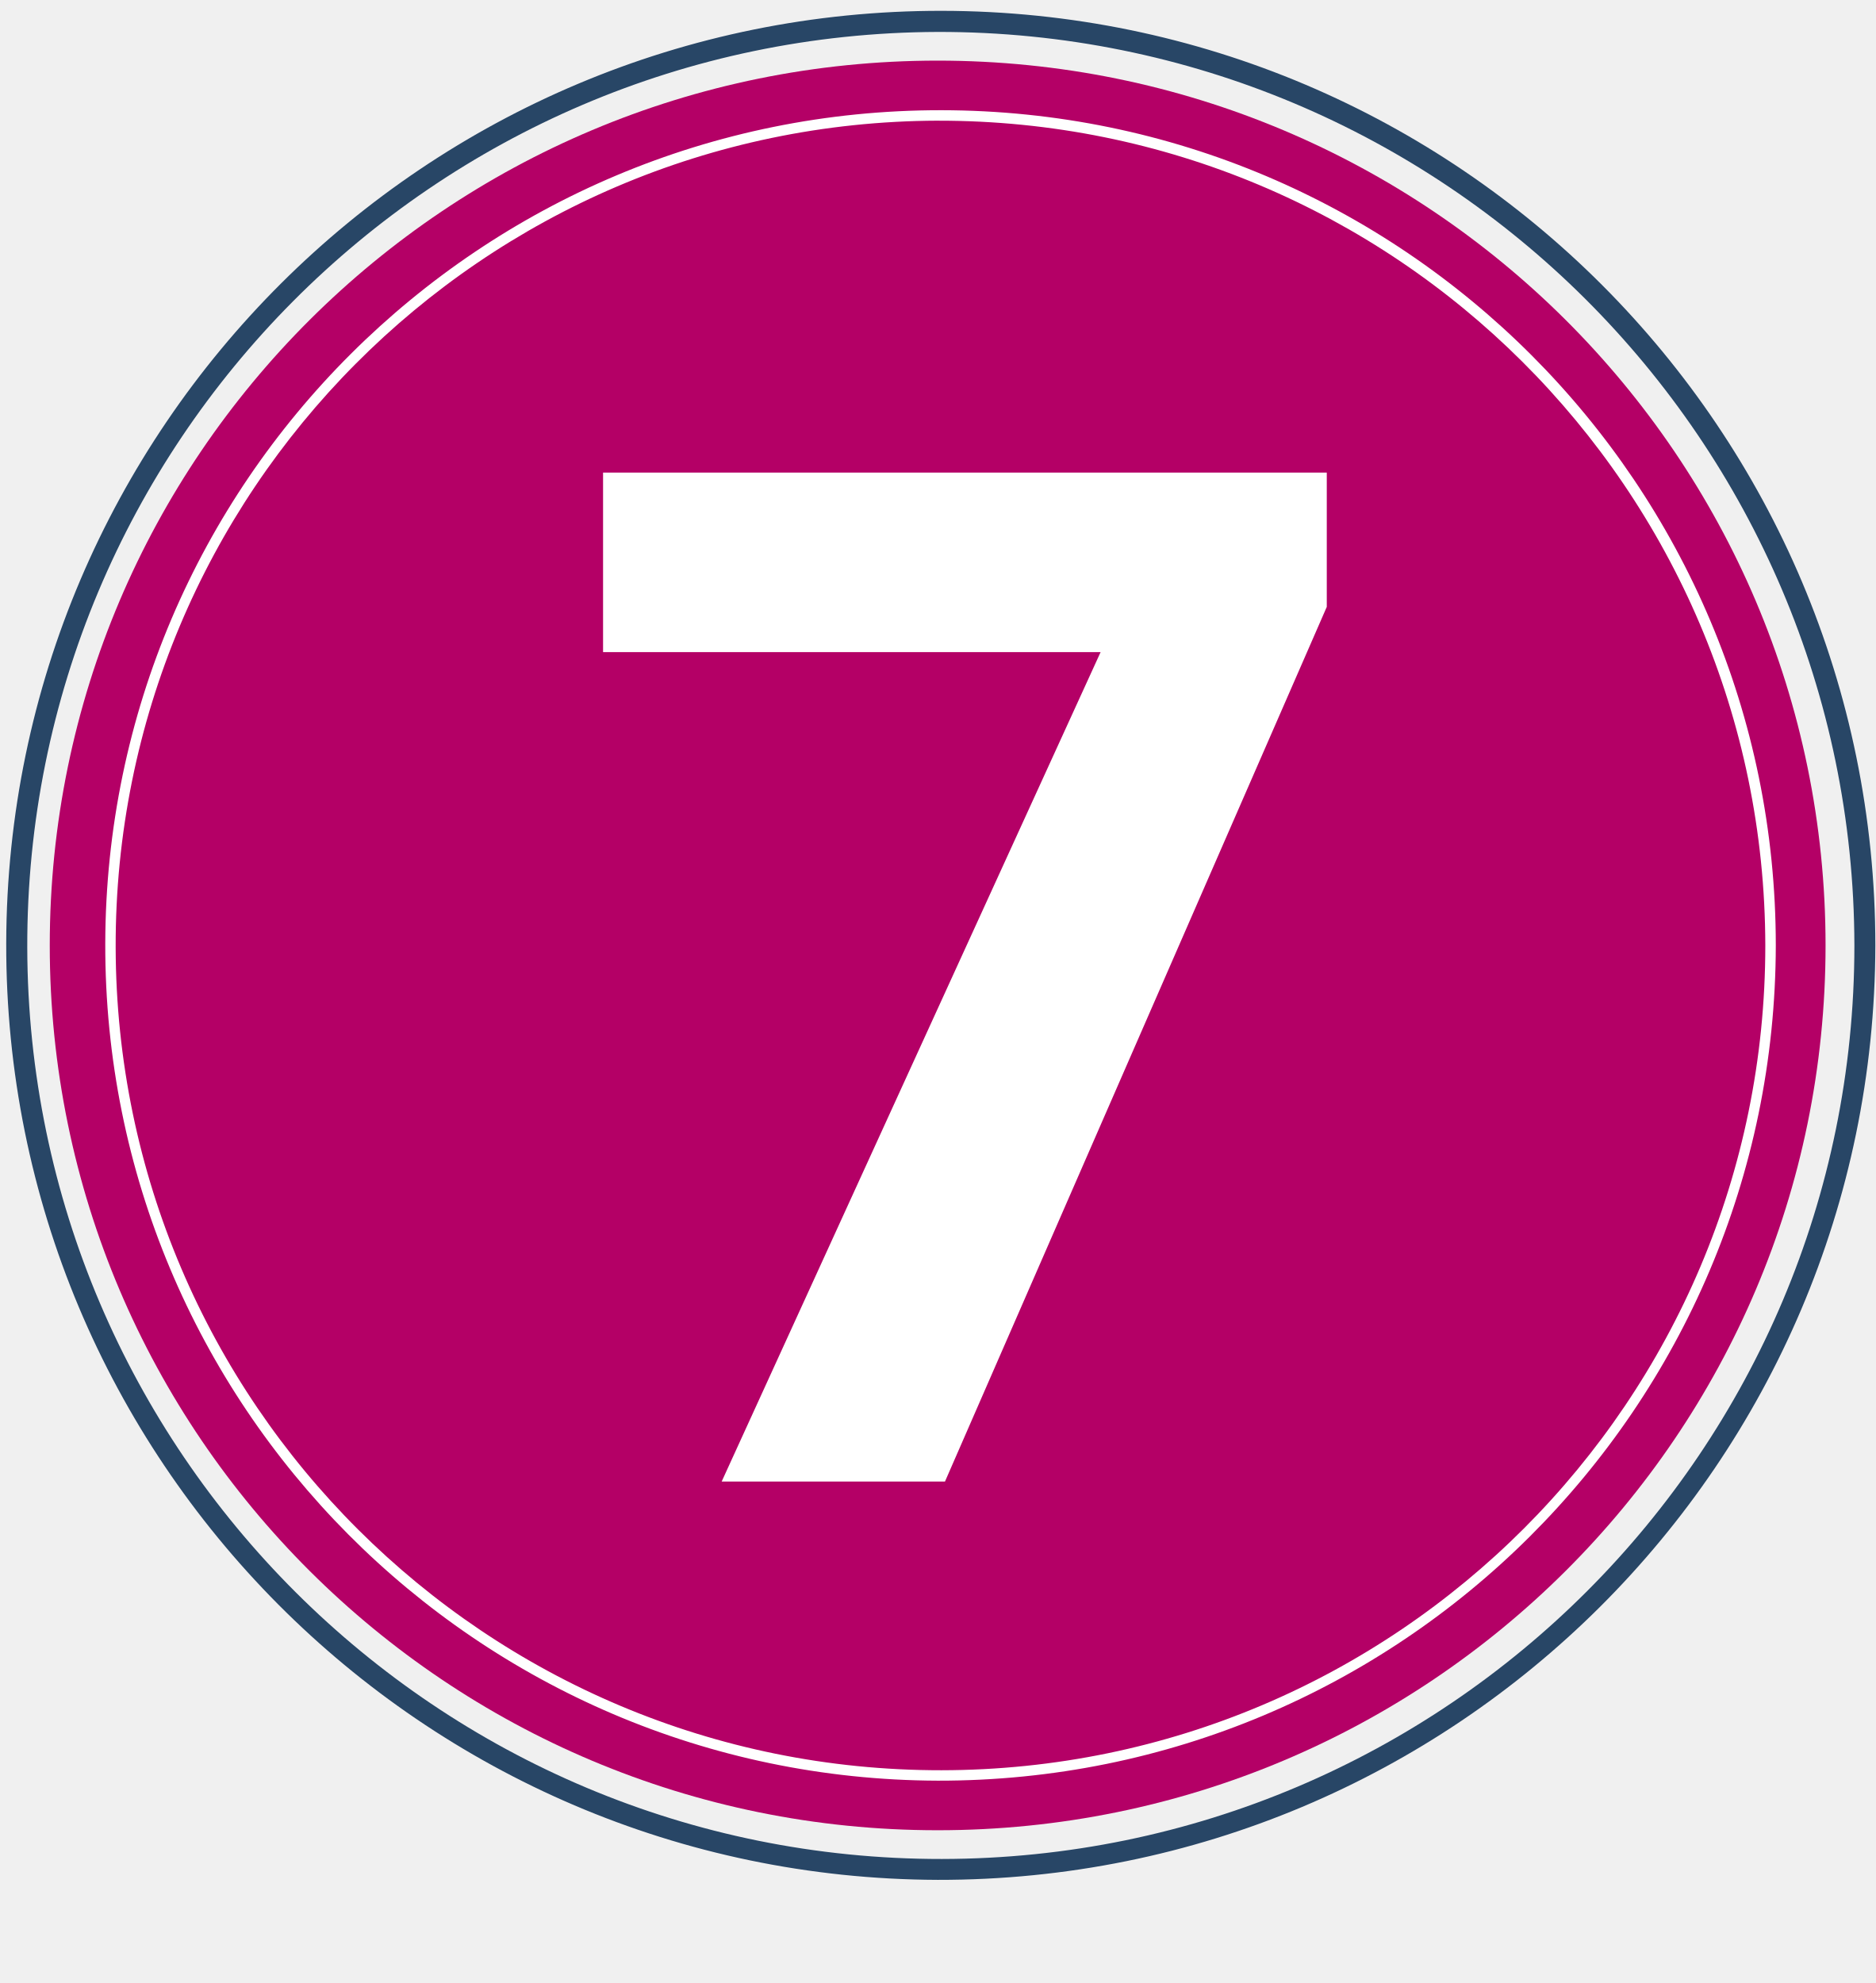
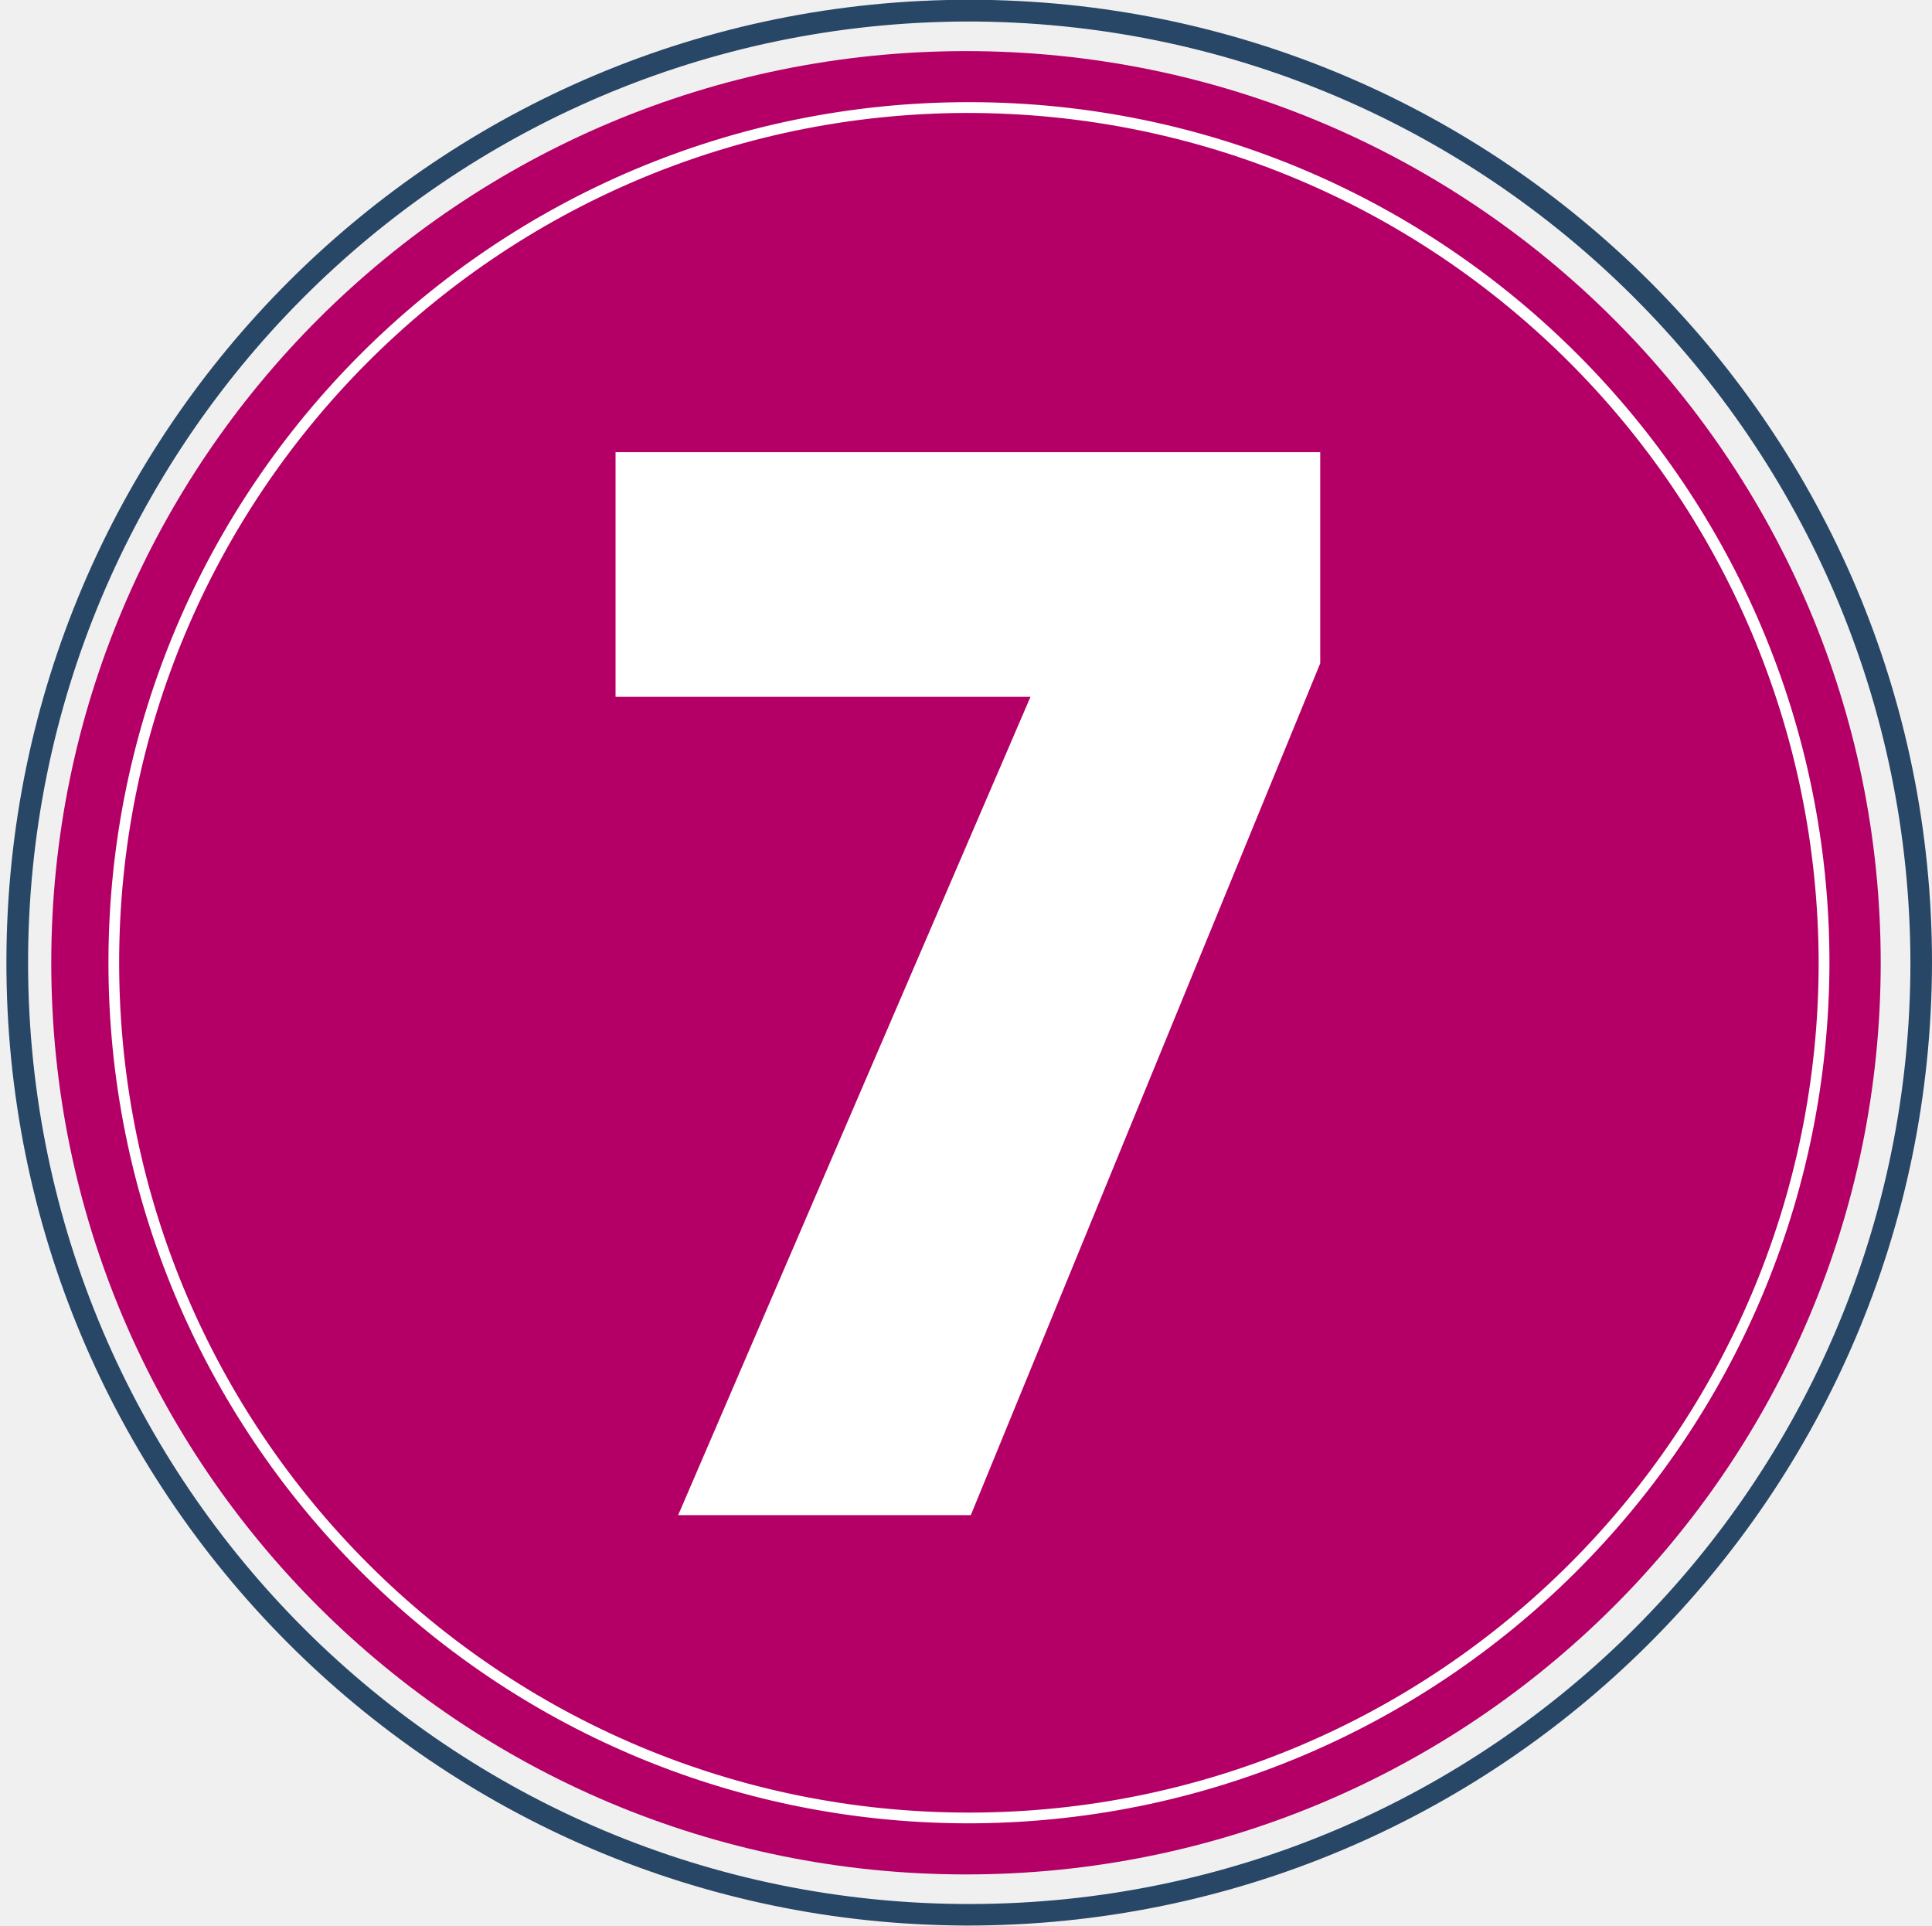
- <svg xmlns="http://www.w3.org/2000/svg" id="_1" data-name="1" width="82.273" height="87" viewBox="0 0 82.273 87">
-   <ellipse id="Elipse_79" data-name="Elipse 79" cx="38.953" cy="38.819" rx="38.953" ry="38.819" transform="translate(2.183 2.66)" fill="#b40066" />
-   <path id="Caminho_7692" data-name="Caminho 7692" d="M41.137,81.99A41,41,0,1,1,82.273,40.995,41.066,41.066,0,0,1,41.137,81.99Zm0-81.074A40.079,40.079,0,1,0,81.354,40.995,40.148,40.148,0,0,0,41.137.916Z" transform="translate(0 0.485)" fill="#284666" />
-   <path id="Caminho_7693" data-name="Caminho 7693" d="M44.374,80.891a36.644,36.644,0,1,1,36.77-36.644,36.707,36.707,0,0,1-36.77,36.644Zm0-72.829a36.186,36.186,0,1,0,36.31,36.185A36.248,36.248,0,0,0,44.374,8.063Z" transform="translate(-3.238 -2.768)" fill="#fff" />
-   <text id="_7" data-name="7" transform="translate(41 65)" fill="#fff" font-size="62" font-family="Poppins-ExtraBold, Poppins" font-weight="800">
-     <tspan x="-16.213" y="0">7</tspan>
-   </text>
+ <svg xmlns="http://www.w3.org/2000/svg" id="_1" data-name="1" width="82.273" height="81.99" viewBox="0 0 82.273 81.99">
+   <ellipse id="Elipse_79" data-name="Elipse 79" cx="38.953" cy="38.819" rx="38.953" ry="38.819" transform="translate(2.183 2.176)" fill="#b40066" />
+   <path id="Caminho_7692" data-name="Caminho 7692" d="M41.137,81.99A41,41,0,1,1,82.273,40.995,41.066,41.066,0,0,1,41.137,81.99Zm0-81.074A40.079,40.079,0,1,0,81.354,40.995,40.148,40.148,0,0,0,41.137.916Z" fill="#284666" />
+   <path id="Caminho_7693" data-name="Caminho 7693" d="M44.374,80.891a36.644,36.644,0,1,1,36.77-36.644,36.707,36.707,0,0,1-36.77,36.644Zm0-72.829a36.186,36.186,0,1,0,36.31,36.185A36.248,36.248,0,0,0,44.374,8.063Z" transform="translate(-3.238 -3.253)" fill="#fff" />
+   <path id="Caminho_31929" data-name="Caminho 31929" d="M-14.787-45.26v10.416H2.883L-12.121,0H.341l14.88-36.27v-8.99Z" transform="translate(41 64.515)" fill="#fff" />
</svg>
